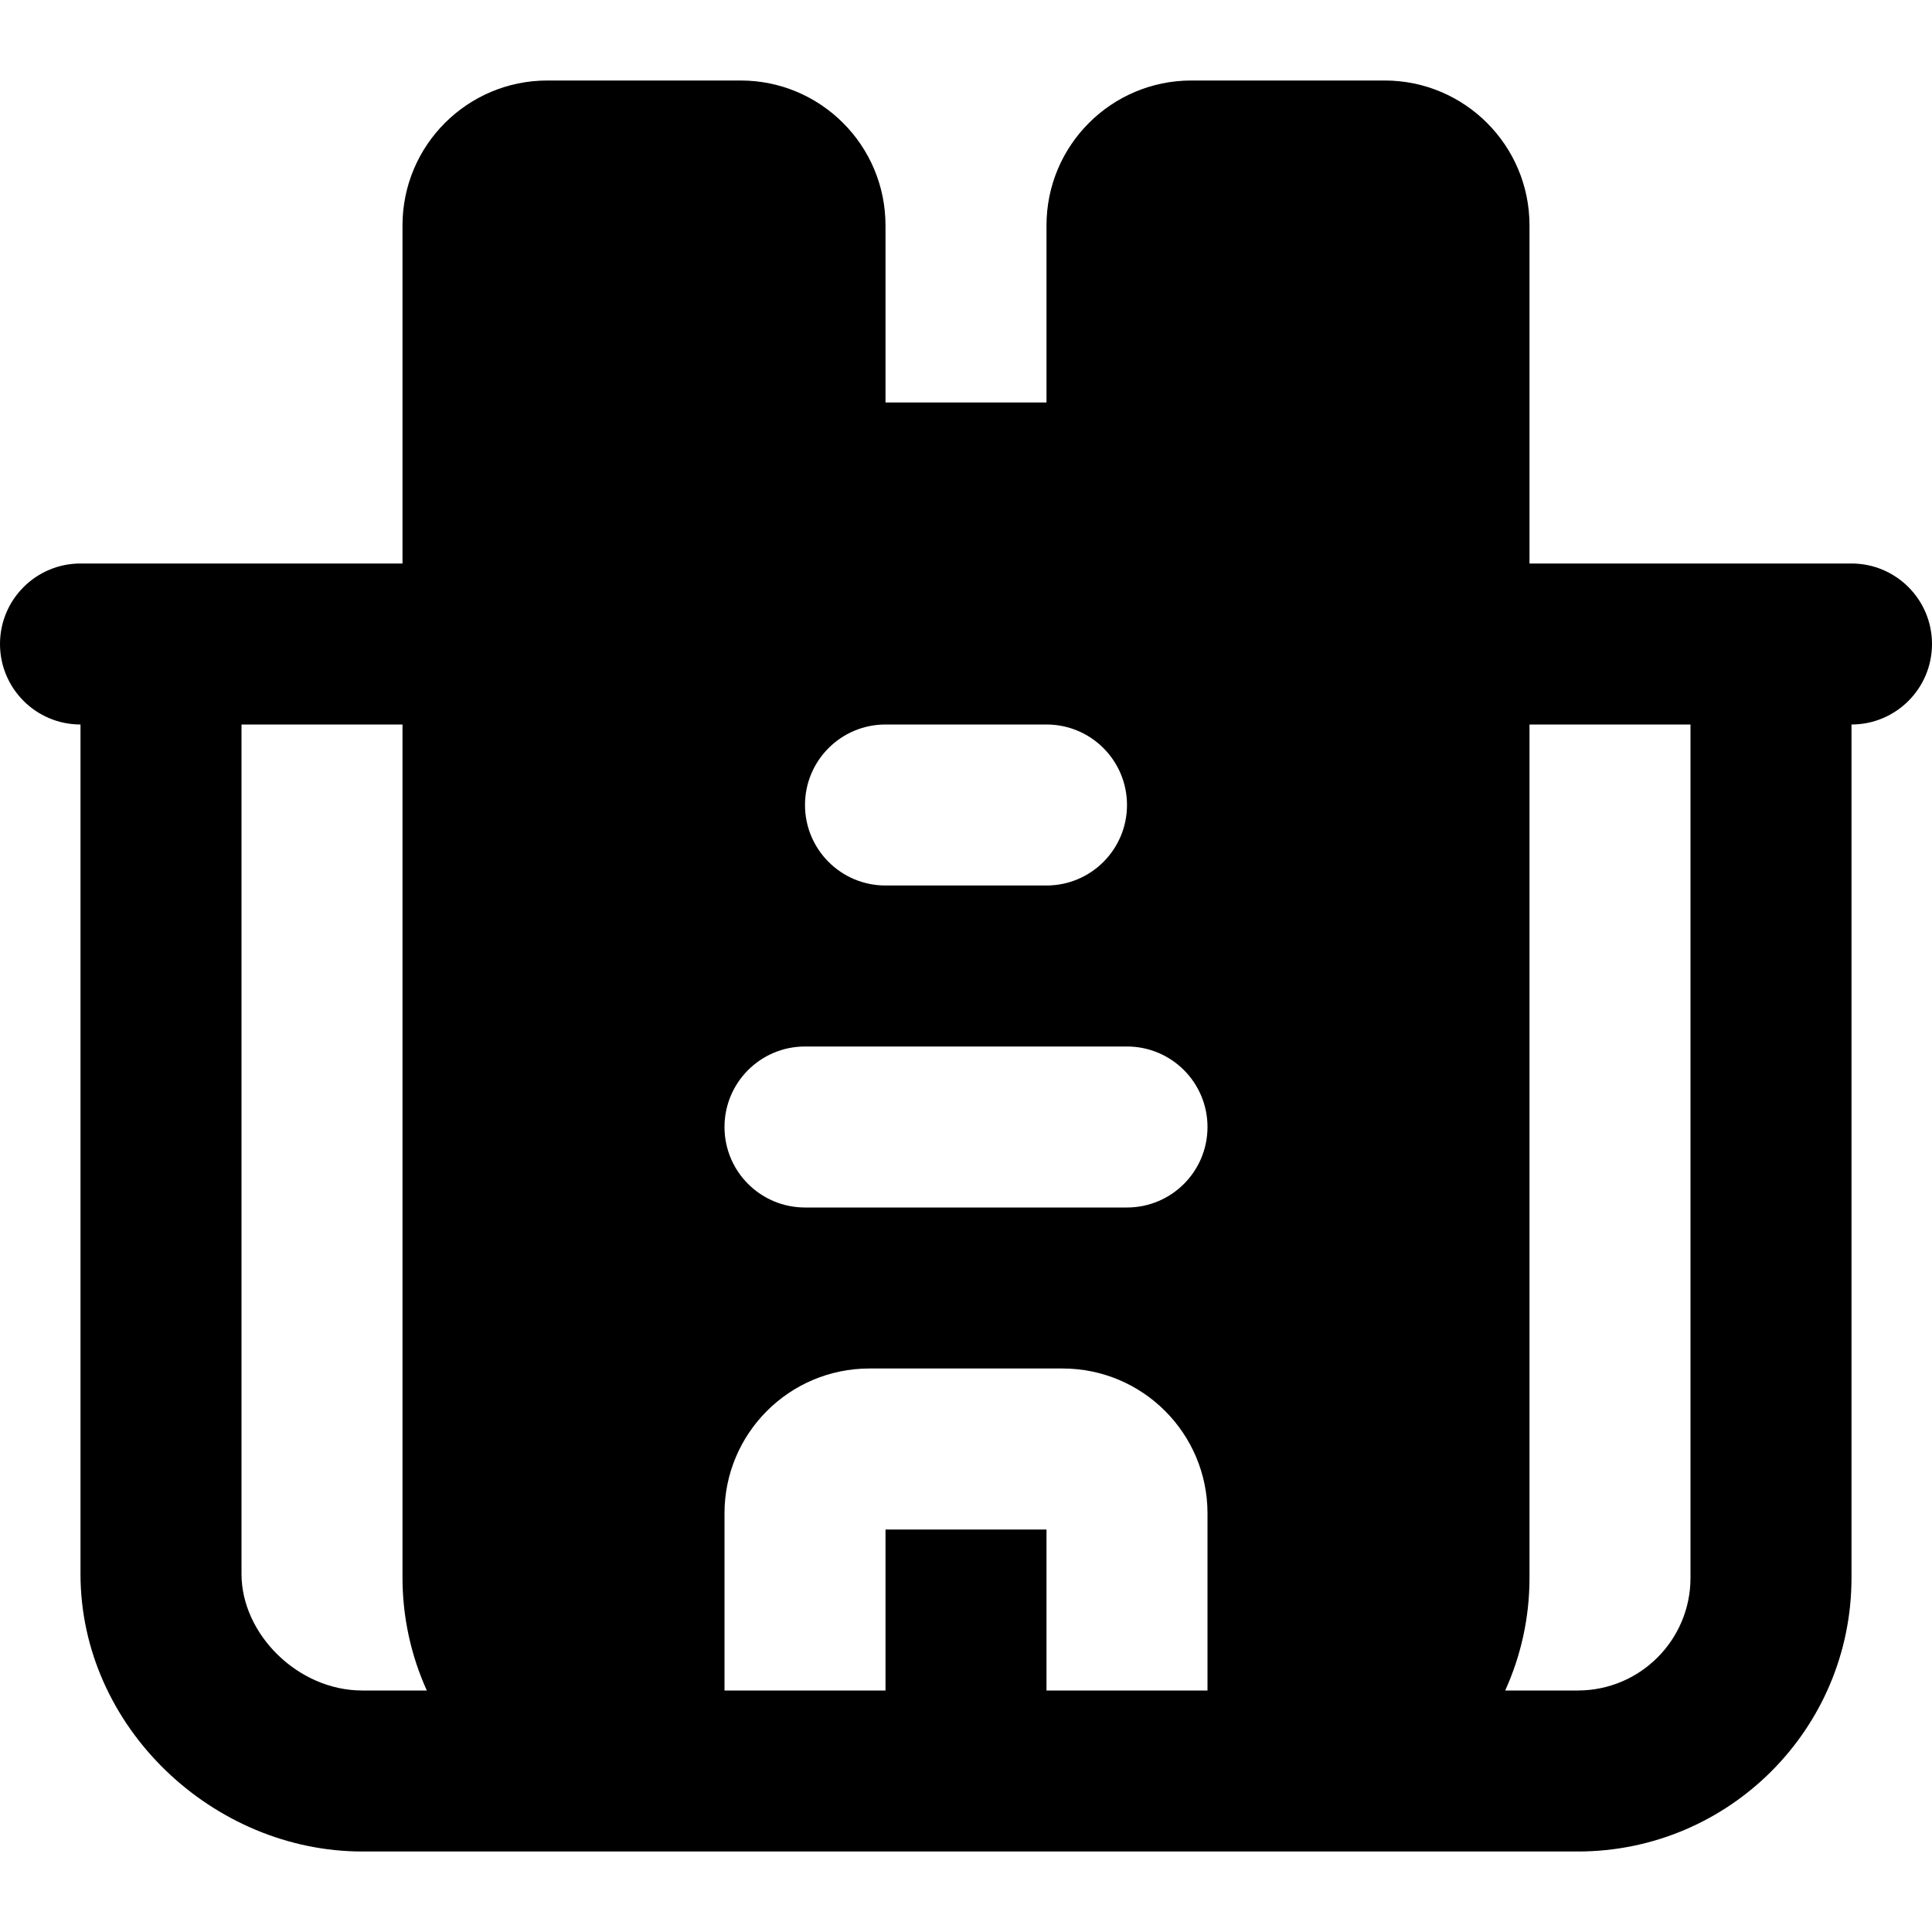
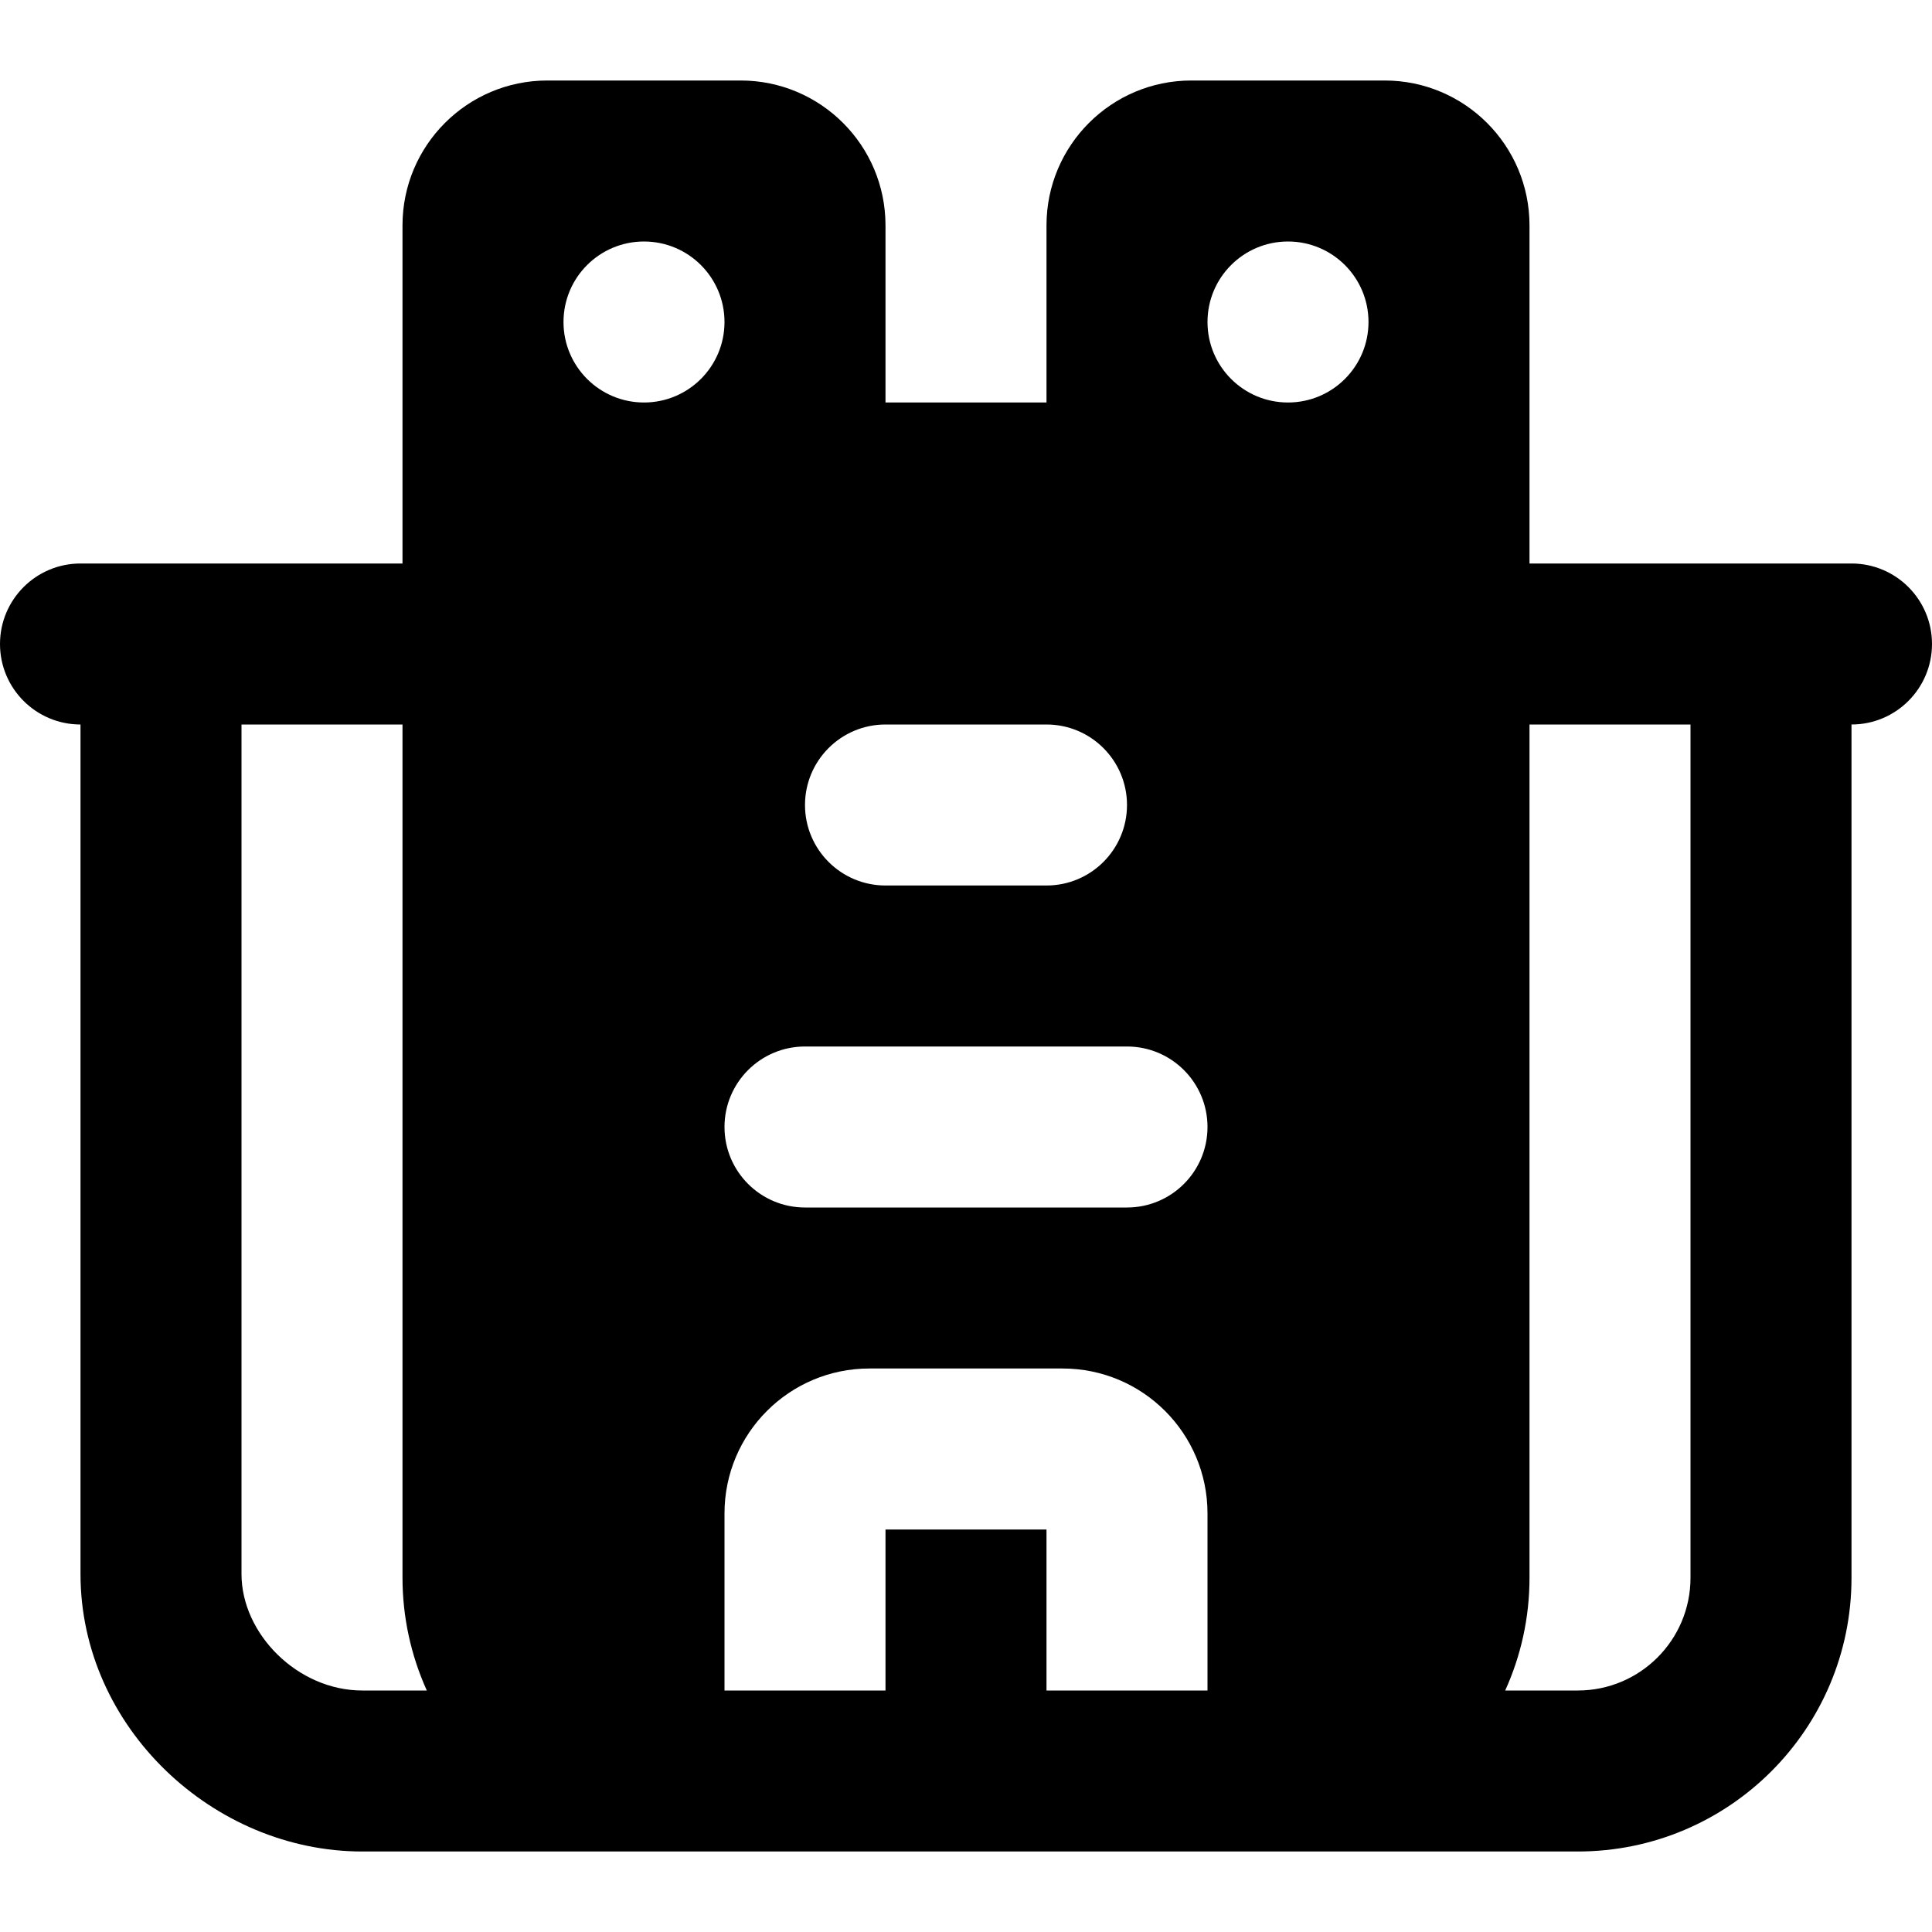
<svg xmlns="http://www.w3.org/2000/svg" width="24" height="24" fill="none" viewBox="0 0 24 24">
-   <path fill="#000" fill-rule="evenodd" d="M9.2 1A1.8 1.8 0 0 1 11 2.8V5h2V2.8A1.8 1.8 0 0 1 14.8 1h2.4A1.8 1.8 0 0 1 19 2.8V7h4a1 1 0 1 1 0 2v10.6a3.4 3.4 0 0 1-3.4 3.4H4.5C2.65 23 1 21.458 1 19.553V9a1 1 0 0 1 0-2h4V2.8A1.8 1.8 0 0 1 6.8 1zM3 19.553C3 20.298 3.699 21 4.5 21h.802A3.4 3.4 0 0 1 5 19.6V9H3zM10.8 17A1.8 1.8 0 0 0 9 18.8V21h2v-2h2v2h2v-2.2a1.8 1.8 0 0 0-1.8-1.8zm8.2 2.6c0 .499-.108.973-.302 1.4h.902a1.4 1.4 0 0 0 1.4-1.4V9h-2zM10 13a1 1 0 1 0 0 2h4a1 1 0 1 0 0-2zm1-4a1 1 0 1 0 0 2h2a1 1 0 1 0 0-2z" clip-rule="evenodd" />
+   <path fill="#000" fill-rule="evenodd" d="M9.2 1A1.8 1.8 0 0 1 11 2.8V5h2V2.8A1.8 1.8 0 0 1 14.8 1h2.4A1.8 1.8 0 0 1 19 2.8V7h4a1 1 0 1 1 0 2v10.6a3.4 3.4 0 0 1-3.4 3.4H4.5C2.65 23 1 21.458 1 19.553V9a1 1 0 0 1 0-2h4V2.8A1.8 1.8 0 0 1 6.8 1zM3 19.553C3 20.298 3.699 21 4.5 21h.802A3.4 3.4 0 0 1 5 19.6V9H3zM10.8 17A1.8 1.8 0 0 0 9 18.8V21h2v-2h2v2h2v-2.2a1.8 1.8 0 0 0-1.8-1.8zm8.2 2.6c0 .499-.108.973-.302 1.4h.902a1.4 1.4 0 0 0 1.4-1.4V9h-2zM10 13a1 1 0 1 0 0 2h4a1 1 0 1 0 0-2zm1-4a1 1 0 1 0 0 2h2a1 1 0 1 0 0-2zM8 3a1 1 0 1 0 0 2 1 1 0 0 0 0-2m8 0a1 1 0 1 0 0 2 1 1 0 0 0 0-2" clip-rule="evenodd" />
</svg>
